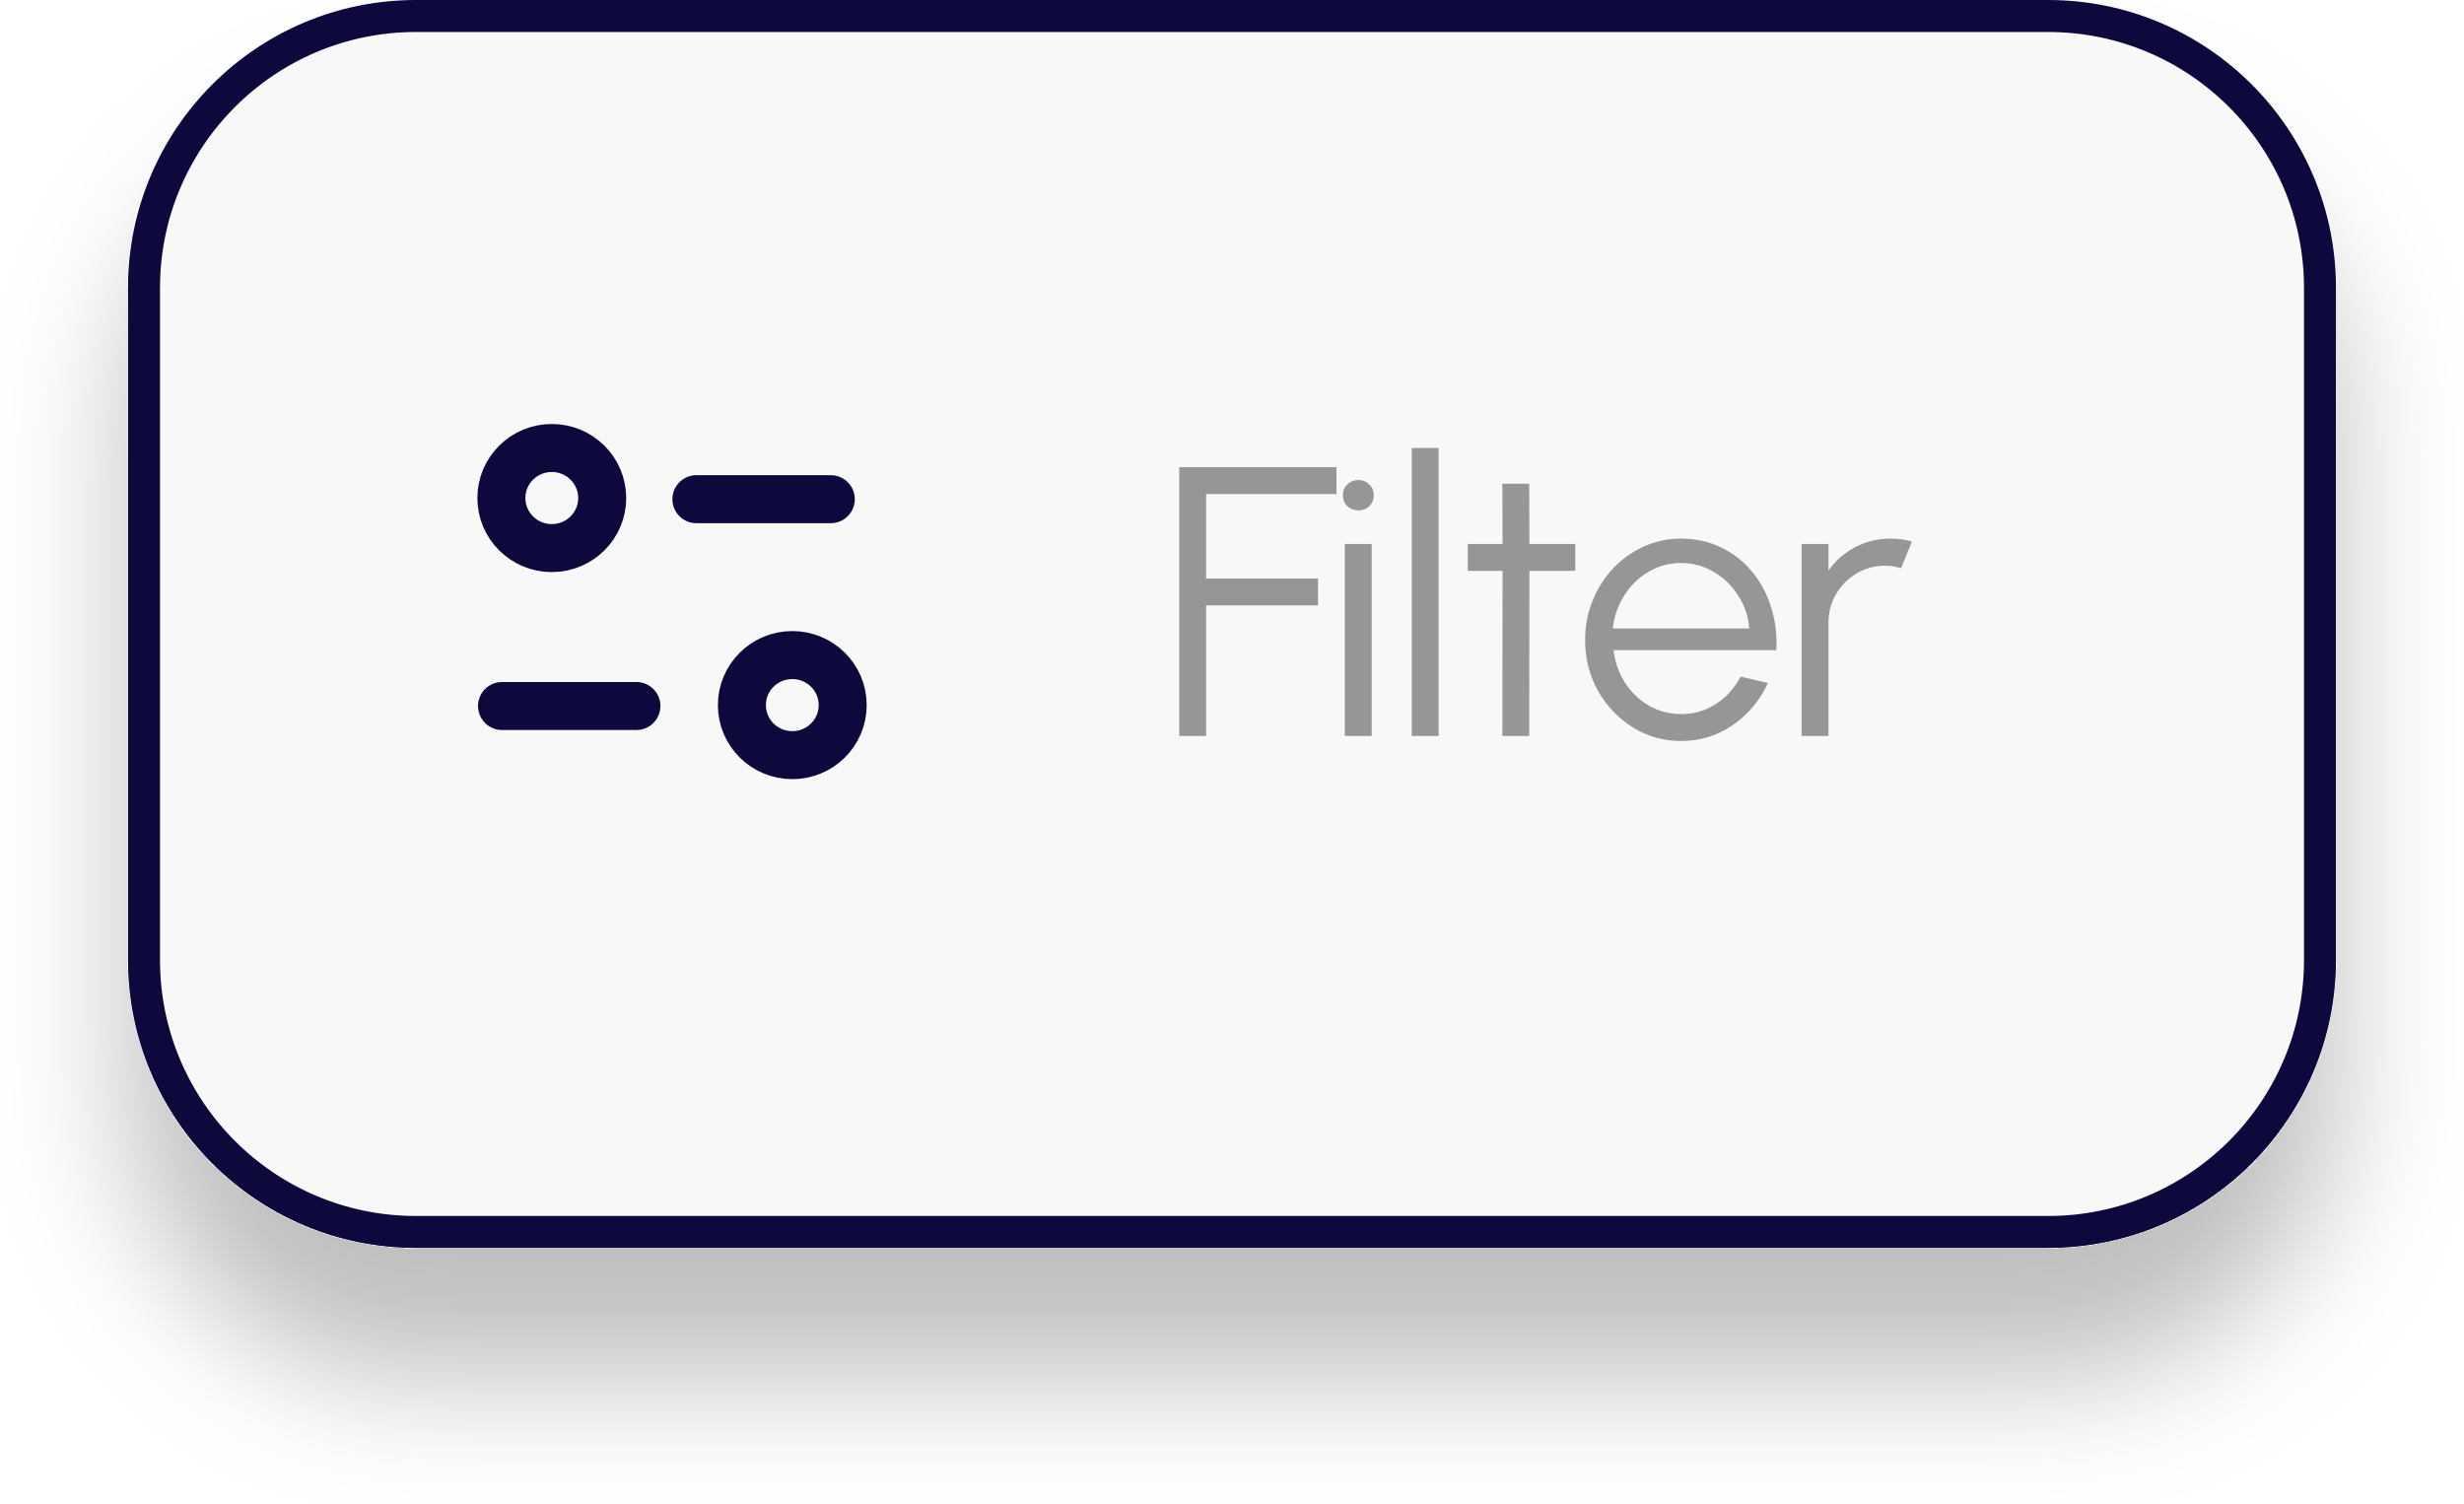
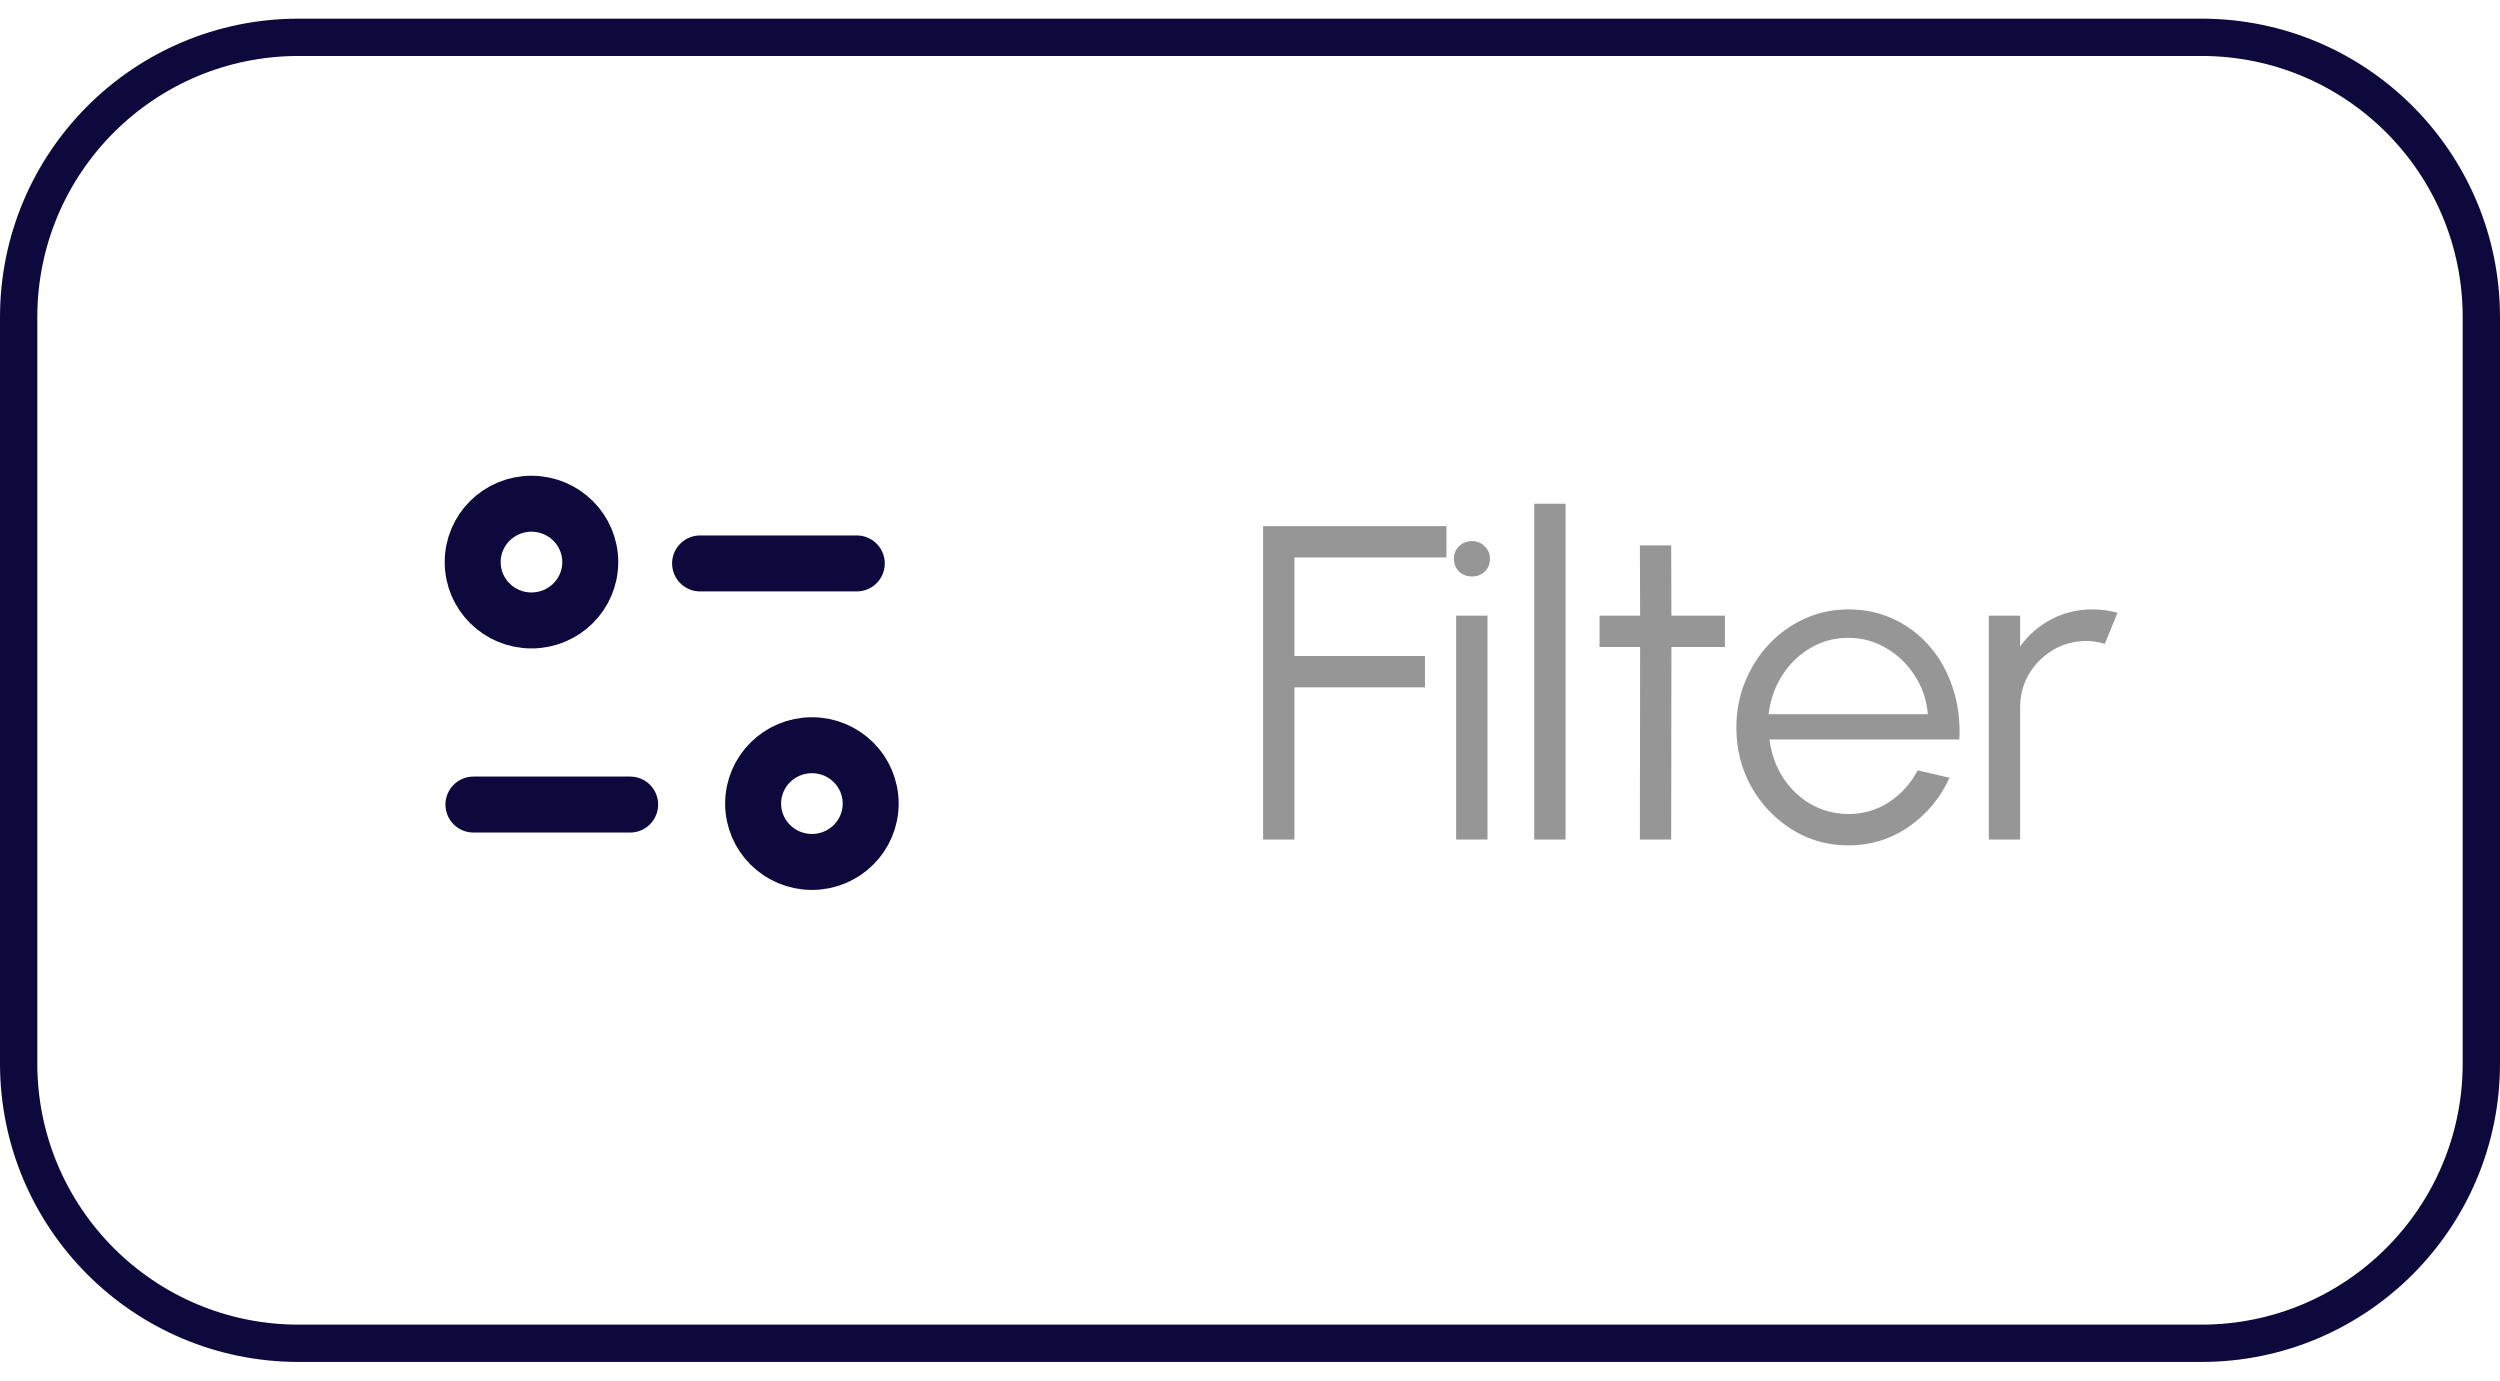
- <svg xmlns="http://www.w3.org/2000/svg" width="77" height="47" viewBox="0 0 77 47" fill="none">
-   <g filter="url(#filter0_d_2006_23972)">
-     <rect x="4.5" y="0.5" width="68" height="38" rx="8.5" fill="#F8F8F8" stroke="#0E093C" />
-     <path d="M19.888 22.063H15.688" stroke="#0E093C" stroke-width="1.5" stroke-linecap="round" stroke-linejoin="round" />
-     <path d="M21.762 15.6H25.962" stroke="#0E093C" stroke-width="1.5" stroke-linecap="round" stroke-linejoin="round" />
-     <path fill-rule="evenodd" clip-rule="evenodd" d="M18.819 15.564C18.819 14.7 18.113 14 17.243 14C16.373 14 15.668 14.7 15.668 15.564C15.668 16.428 16.373 17.128 17.243 17.128C18.113 17.128 18.819 16.428 18.819 15.564Z" stroke="#0E093C" stroke-width="1.5" stroke-linecap="round" stroke-linejoin="round" />
-     <path fill-rule="evenodd" clip-rule="evenodd" d="M26.334 22.035C26.334 21.171 25.63 20.471 24.76 20.471C23.889 20.471 23.184 21.171 23.184 22.035C23.184 22.899 23.889 23.599 24.76 23.599C25.63 23.599 26.334 22.899 26.334 22.035Z" stroke="#0E093C" stroke-width="1.5" stroke-linecap="round" stroke-linejoin="round" />
-     <path d="M36.851 23V14.6H41.765V15.44H37.691V18.08H41.189V18.92H37.691V23H36.851ZM42.025 17H42.865V23H42.025V17ZM42.451 15.95C42.315 15.95 42.199 15.906 42.103 15.818C42.011 15.726 41.965 15.612 41.965 15.476C41.965 15.34 42.011 15.228 42.103 15.14C42.199 15.048 42.315 15.002 42.451 15.002C42.583 15.002 42.695 15.048 42.787 15.14C42.883 15.228 42.931 15.34 42.931 15.476C42.931 15.612 42.885 15.726 42.793 15.818C42.701 15.906 42.587 15.95 42.451 15.95ZM44.117 23V14H44.957V23H44.117ZM49.228 17.84H47.794L47.788 23H46.949L46.955 17.84H45.868V17H46.955L46.949 15.116H47.788L47.794 17H49.228V17.84ZM52.535 23.156C51.983 23.156 51.479 23.014 51.023 22.73C50.571 22.446 50.209 22.066 49.937 21.59C49.669 21.11 49.535 20.58 49.535 20C49.535 19.56 49.613 19.15 49.769 18.77C49.925 18.386 50.139 18.05 50.411 17.762C50.687 17.47 51.007 17.242 51.371 17.078C51.735 16.914 52.123 16.832 52.535 16.832C52.979 16.832 53.387 16.92 53.759 17.096C54.135 17.272 54.457 17.518 54.725 17.834C54.997 18.15 55.201 18.52 55.337 18.944C55.477 19.368 55.535 19.826 55.511 20.318H50.423C50.471 20.698 50.591 21.038 50.783 21.338C50.979 21.638 51.227 21.876 51.527 22.052C51.831 22.224 52.167 22.312 52.535 22.316C52.935 22.316 53.295 22.212 53.615 22.004C53.939 21.796 54.199 21.51 54.395 21.146L55.247 21.344C55.007 21.876 54.645 22.312 54.161 22.652C53.677 22.988 53.135 23.156 52.535 23.156ZM50.399 19.64H54.665C54.637 19.268 54.523 18.928 54.323 18.62C54.127 18.308 53.873 18.06 53.561 17.876C53.249 17.688 52.907 17.594 52.535 17.594C52.163 17.594 51.823 17.686 51.515 17.87C51.207 18.05 50.955 18.296 50.759 18.608C50.563 18.916 50.443 19.26 50.399 19.64ZM56.3 23V17H57.14V17.828C57.352 17.524 57.628 17.282 57.968 17.102C58.308 16.922 58.678 16.832 59.078 16.832C59.31 16.832 59.534 16.862 59.75 16.922L59.408 17.756C59.24 17.704 59.076 17.678 58.916 17.678C58.592 17.678 58.294 17.758 58.022 17.918C57.754 18.078 57.54 18.292 57.38 18.56C57.22 18.828 57.14 19.126 57.14 19.454V23H56.3Z" fill="#969696" />
-   </g>
-   <defs>
-     <filter id="filter0_d_2006_23972" x="0" y="0" width="77" height="47" filterUnits="userSpaceOnUse" color-interpolation-filters="sRGB">
-       <feFlood flood-opacity="0" result="BackgroundImageFix" />
-       <feColorMatrix in="SourceAlpha" type="matrix" values="0 0 0 0 0 0 0 0 0 0 0 0 0 0 0 0 0 0 127 0" result="hardAlpha" />
-       <feOffset dy="4" />
-       <feGaussianBlur stdDeviation="2" />
-       <feComposite in2="hardAlpha" operator="out" />
-       <feColorMatrix type="matrix" values="0 0 0 0 0 0 0 0 0 0 0 0 0 0 0 0 0 0 0.25 0" />
-       <feBlend mode="normal" in2="BackgroundImageFix" result="effect1_dropShadow_2006_23972" />
-       <feBlend mode="normal" in="SourceGraphic" in2="effect1_dropShadow_2006_23972" result="shape" />
-     </filter>
-   </defs>
+ <svg xmlns="http://www.w3.org/2000/svg" width="67" height="37" viewBox="0 0 67 37" fill="none">
+   <rect x="0.5" y="1" width="66" height="35" rx="7.5" stroke="#0E093C" />
+   <path d="M16.888 21.562H12.688" stroke="#0E093C" stroke-width="1.5" stroke-linecap="round" stroke-linejoin="round" />
+   <path d="M18.762 15.1H22.962" stroke="#0E093C" stroke-width="1.5" stroke-linecap="round" stroke-linejoin="round" />
+   <path fill-rule="evenodd" clip-rule="evenodd" d="M15.819 15.064C15.819 14.2 15.113 13.5 14.243 13.5C13.373 13.5 12.668 14.2 12.668 15.064C12.668 15.928 13.373 16.628 14.243 16.628C15.113 16.628 15.819 15.928 15.819 15.064Z" stroke="#0E093C" stroke-width="1.5" stroke-linecap="round" stroke-linejoin="round" />
+   <path fill-rule="evenodd" clip-rule="evenodd" d="M23.334 21.536C23.334 20.672 22.63 19.972 21.76 19.972C20.889 19.972 20.184 20.672 20.184 21.536C20.184 22.4 20.889 23.1 21.76 23.1C22.63 23.1 23.334 22.4 23.334 21.536Z" stroke="#0E093C" stroke-width="1.5" stroke-linecap="round" stroke-linejoin="round" />
+   <path d="M33.851 22.5V14.1H38.765V14.94H34.691V17.58H38.189V18.42H34.691V22.5H33.851ZM39.025 16.5H39.865V22.5H39.025V16.5ZM39.451 15.45C39.315 15.45 39.199 15.406 39.103 15.318C39.011 15.226 38.965 15.112 38.965 14.976C38.965 14.84 39.011 14.728 39.103 14.64C39.199 14.548 39.315 14.502 39.451 14.502C39.583 14.502 39.695 14.548 39.787 14.64C39.883 14.728 39.931 14.84 39.931 14.976C39.931 15.112 39.885 15.226 39.793 15.318C39.701 15.406 39.587 15.45 39.451 15.45ZM41.117 22.5V13.5H41.957V22.5H41.117ZM46.228 17.34H44.794L44.788 22.5H43.949L43.955 17.34H42.868V16.5H43.955L43.949 14.616H44.788L44.794 16.5H46.228V17.34ZM49.535 22.656C48.983 22.656 48.479 22.514 48.023 22.23C47.571 21.946 47.209 21.566 46.937 21.09C46.669 20.61 46.535 20.08 46.535 19.5C46.535 19.06 46.613 18.65 46.769 18.27C46.925 17.886 47.139 17.55 47.411 17.262C47.687 16.97 48.007 16.742 48.371 16.578C48.735 16.414 49.123 16.332 49.535 16.332C49.979 16.332 50.387 16.42 50.759 16.596C51.135 16.772 51.457 17.018 51.725 17.334C51.997 17.65 52.201 18.02 52.337 18.444C52.477 18.868 52.535 19.326 52.511 19.818H47.423C47.471 20.198 47.591 20.538 47.783 20.838C47.979 21.138 48.227 21.376 48.527 21.552C48.831 21.724 49.167 21.812 49.535 21.816C49.935 21.816 50.295 21.712 50.615 21.504C50.939 21.296 51.199 21.01 51.395 20.646L52.247 20.844C52.007 21.376 51.645 21.812 51.161 22.152C50.677 22.488 50.135 22.656 49.535 22.656ZM47.399 19.14H51.665C51.637 18.768 51.523 18.428 51.323 18.12C51.127 17.808 50.873 17.56 50.561 17.376C50.249 17.188 49.907 17.094 49.535 17.094C49.163 17.094 48.823 17.186 48.515 17.37C48.207 17.55 47.955 17.796 47.759 18.108C47.563 18.416 47.443 18.76 47.399 19.14ZM53.3 22.5V16.5H54.14V17.328C54.352 17.024 54.628 16.782 54.968 16.602C55.308 16.422 55.678 16.332 56.078 16.332C56.31 16.332 56.534 16.362 56.75 16.422L56.408 17.256C56.24 17.204 56.076 17.178 55.916 17.178C55.592 17.178 55.294 17.258 55.022 17.418C54.754 17.578 54.54 17.792 54.38 18.06C54.22 18.328 54.14 18.626 54.14 18.954V22.5H53.3Z" fill="#969696" />
</svg>
